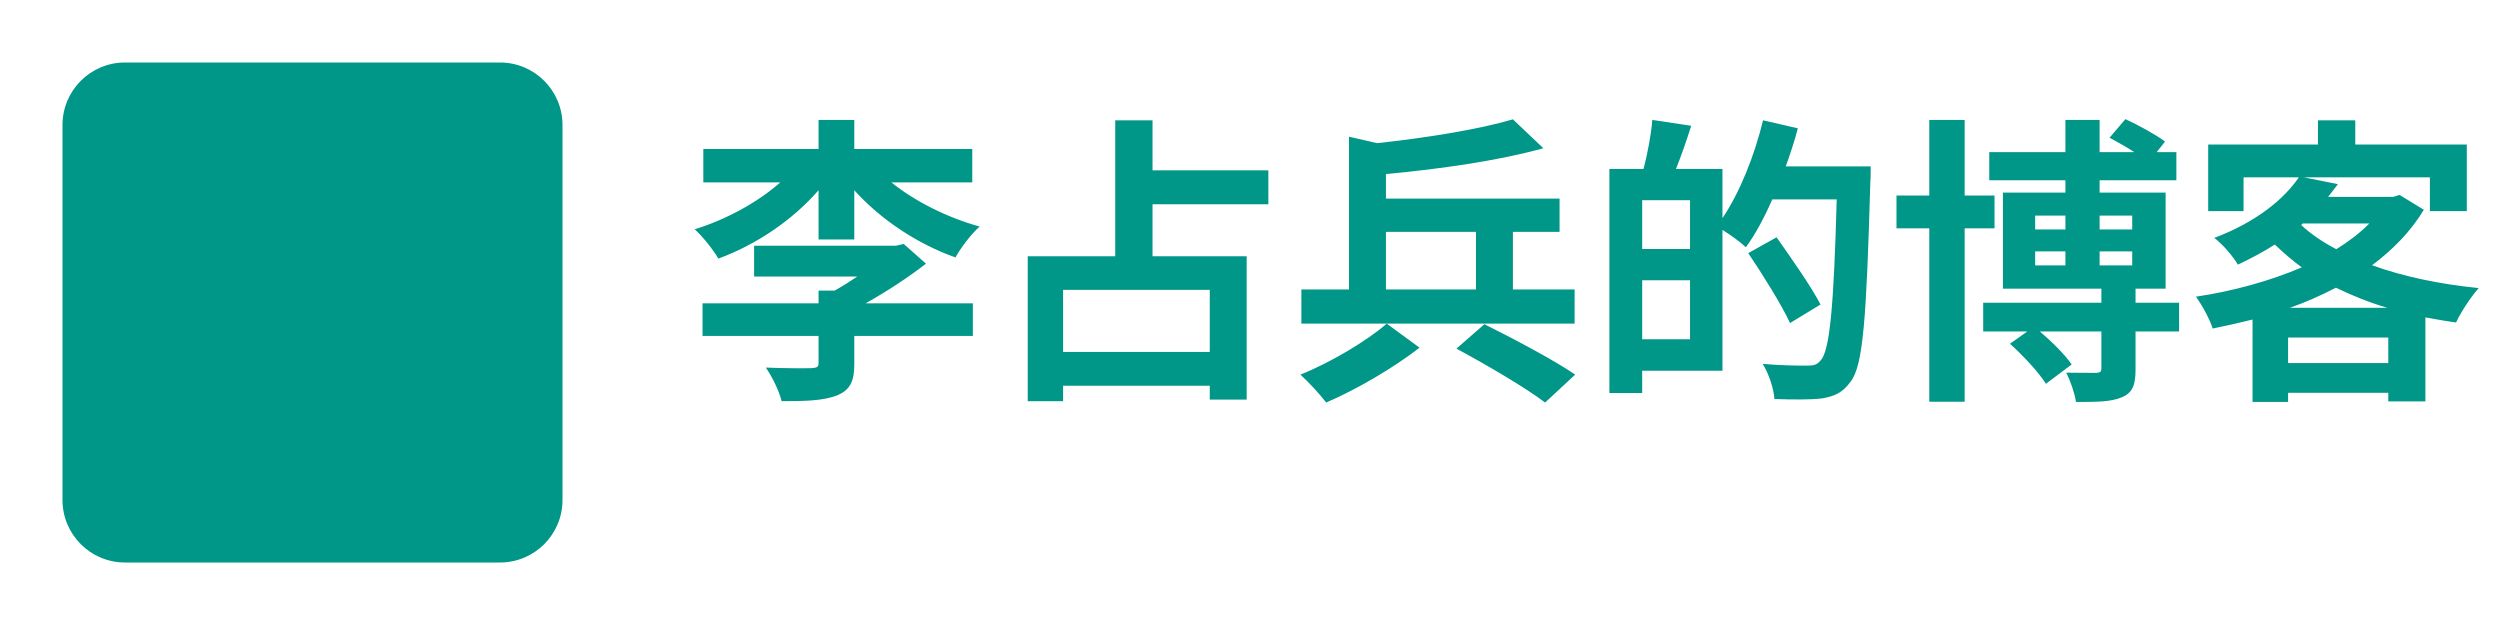
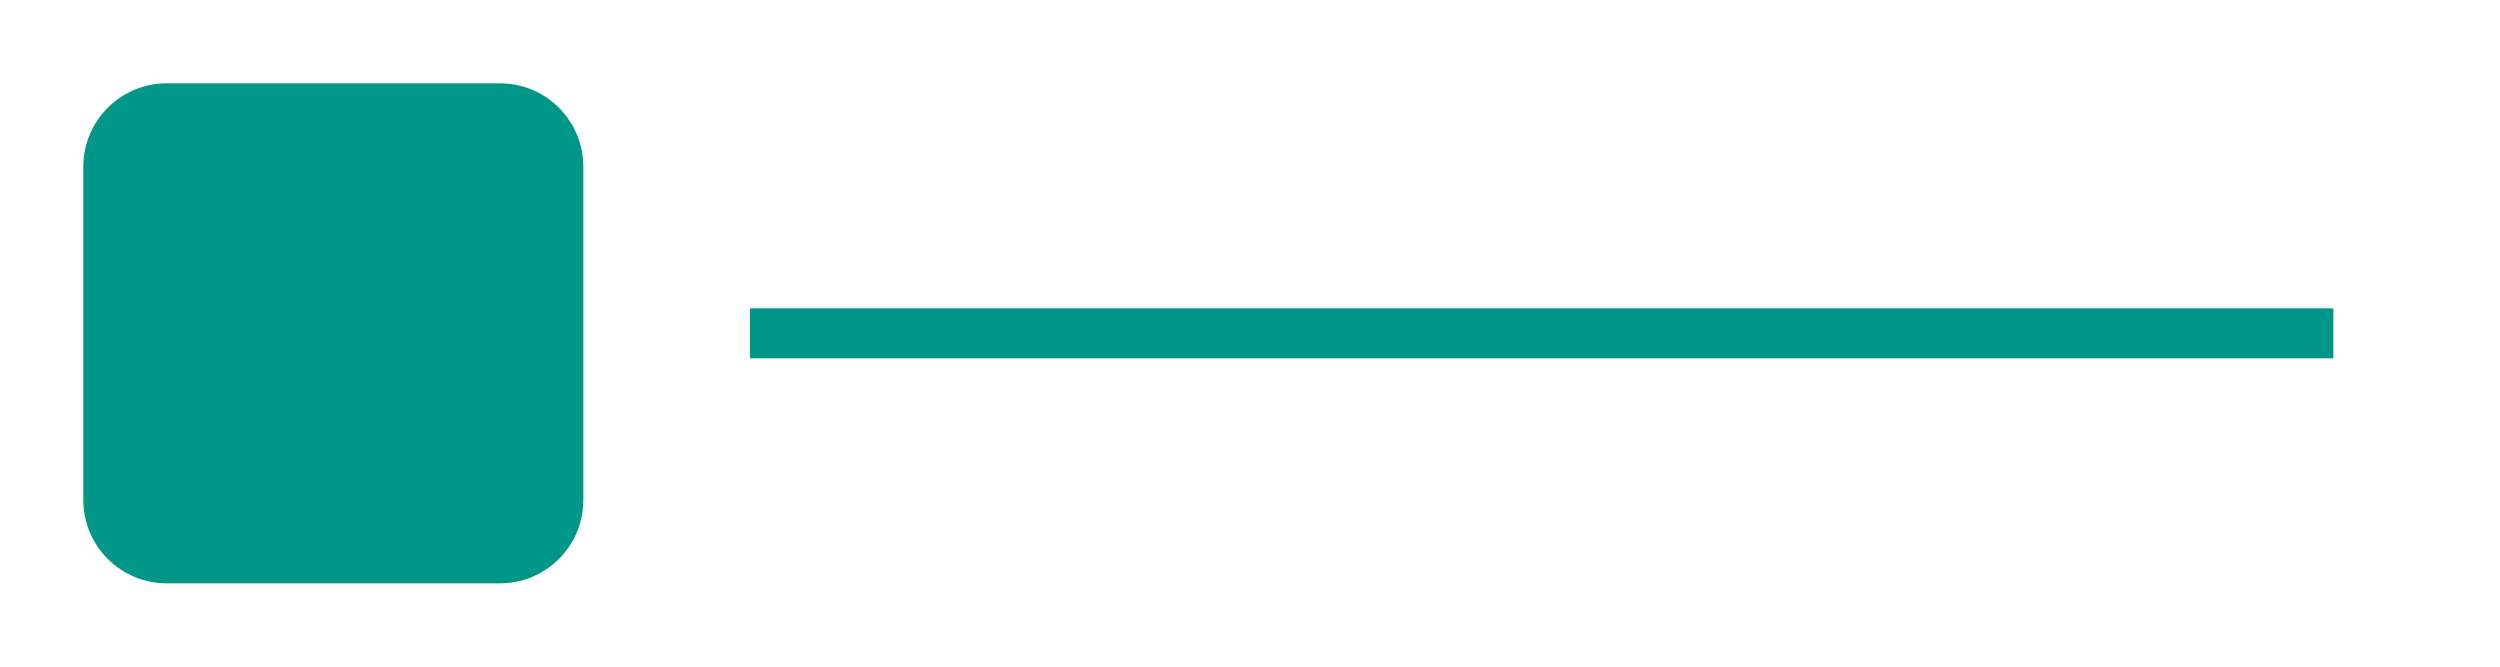
- <svg xmlns="http://www.w3.org/2000/svg" width="200" height="50" viewBox="0 0 200 50">
-   <rect x="5" y="5" width="40" height="40" rx="5" fill="#009688" />
-   <text x="55" y="30" font-family="Arial, sans-serif" font-size="24" font-weight="bold" fill="#009688">李占兵的博客</text>
+ <svg xmlns="http://www.w3.org/2000/svg" width="150" height="40" viewBox="0 0 150 40">
+   <rect x="5" y="5" width="30" height="30" rx="5" fill="#009688" />
+   <path d="M45,20 L140,20" stroke="#009688" stroke-width="3" />
</svg>
